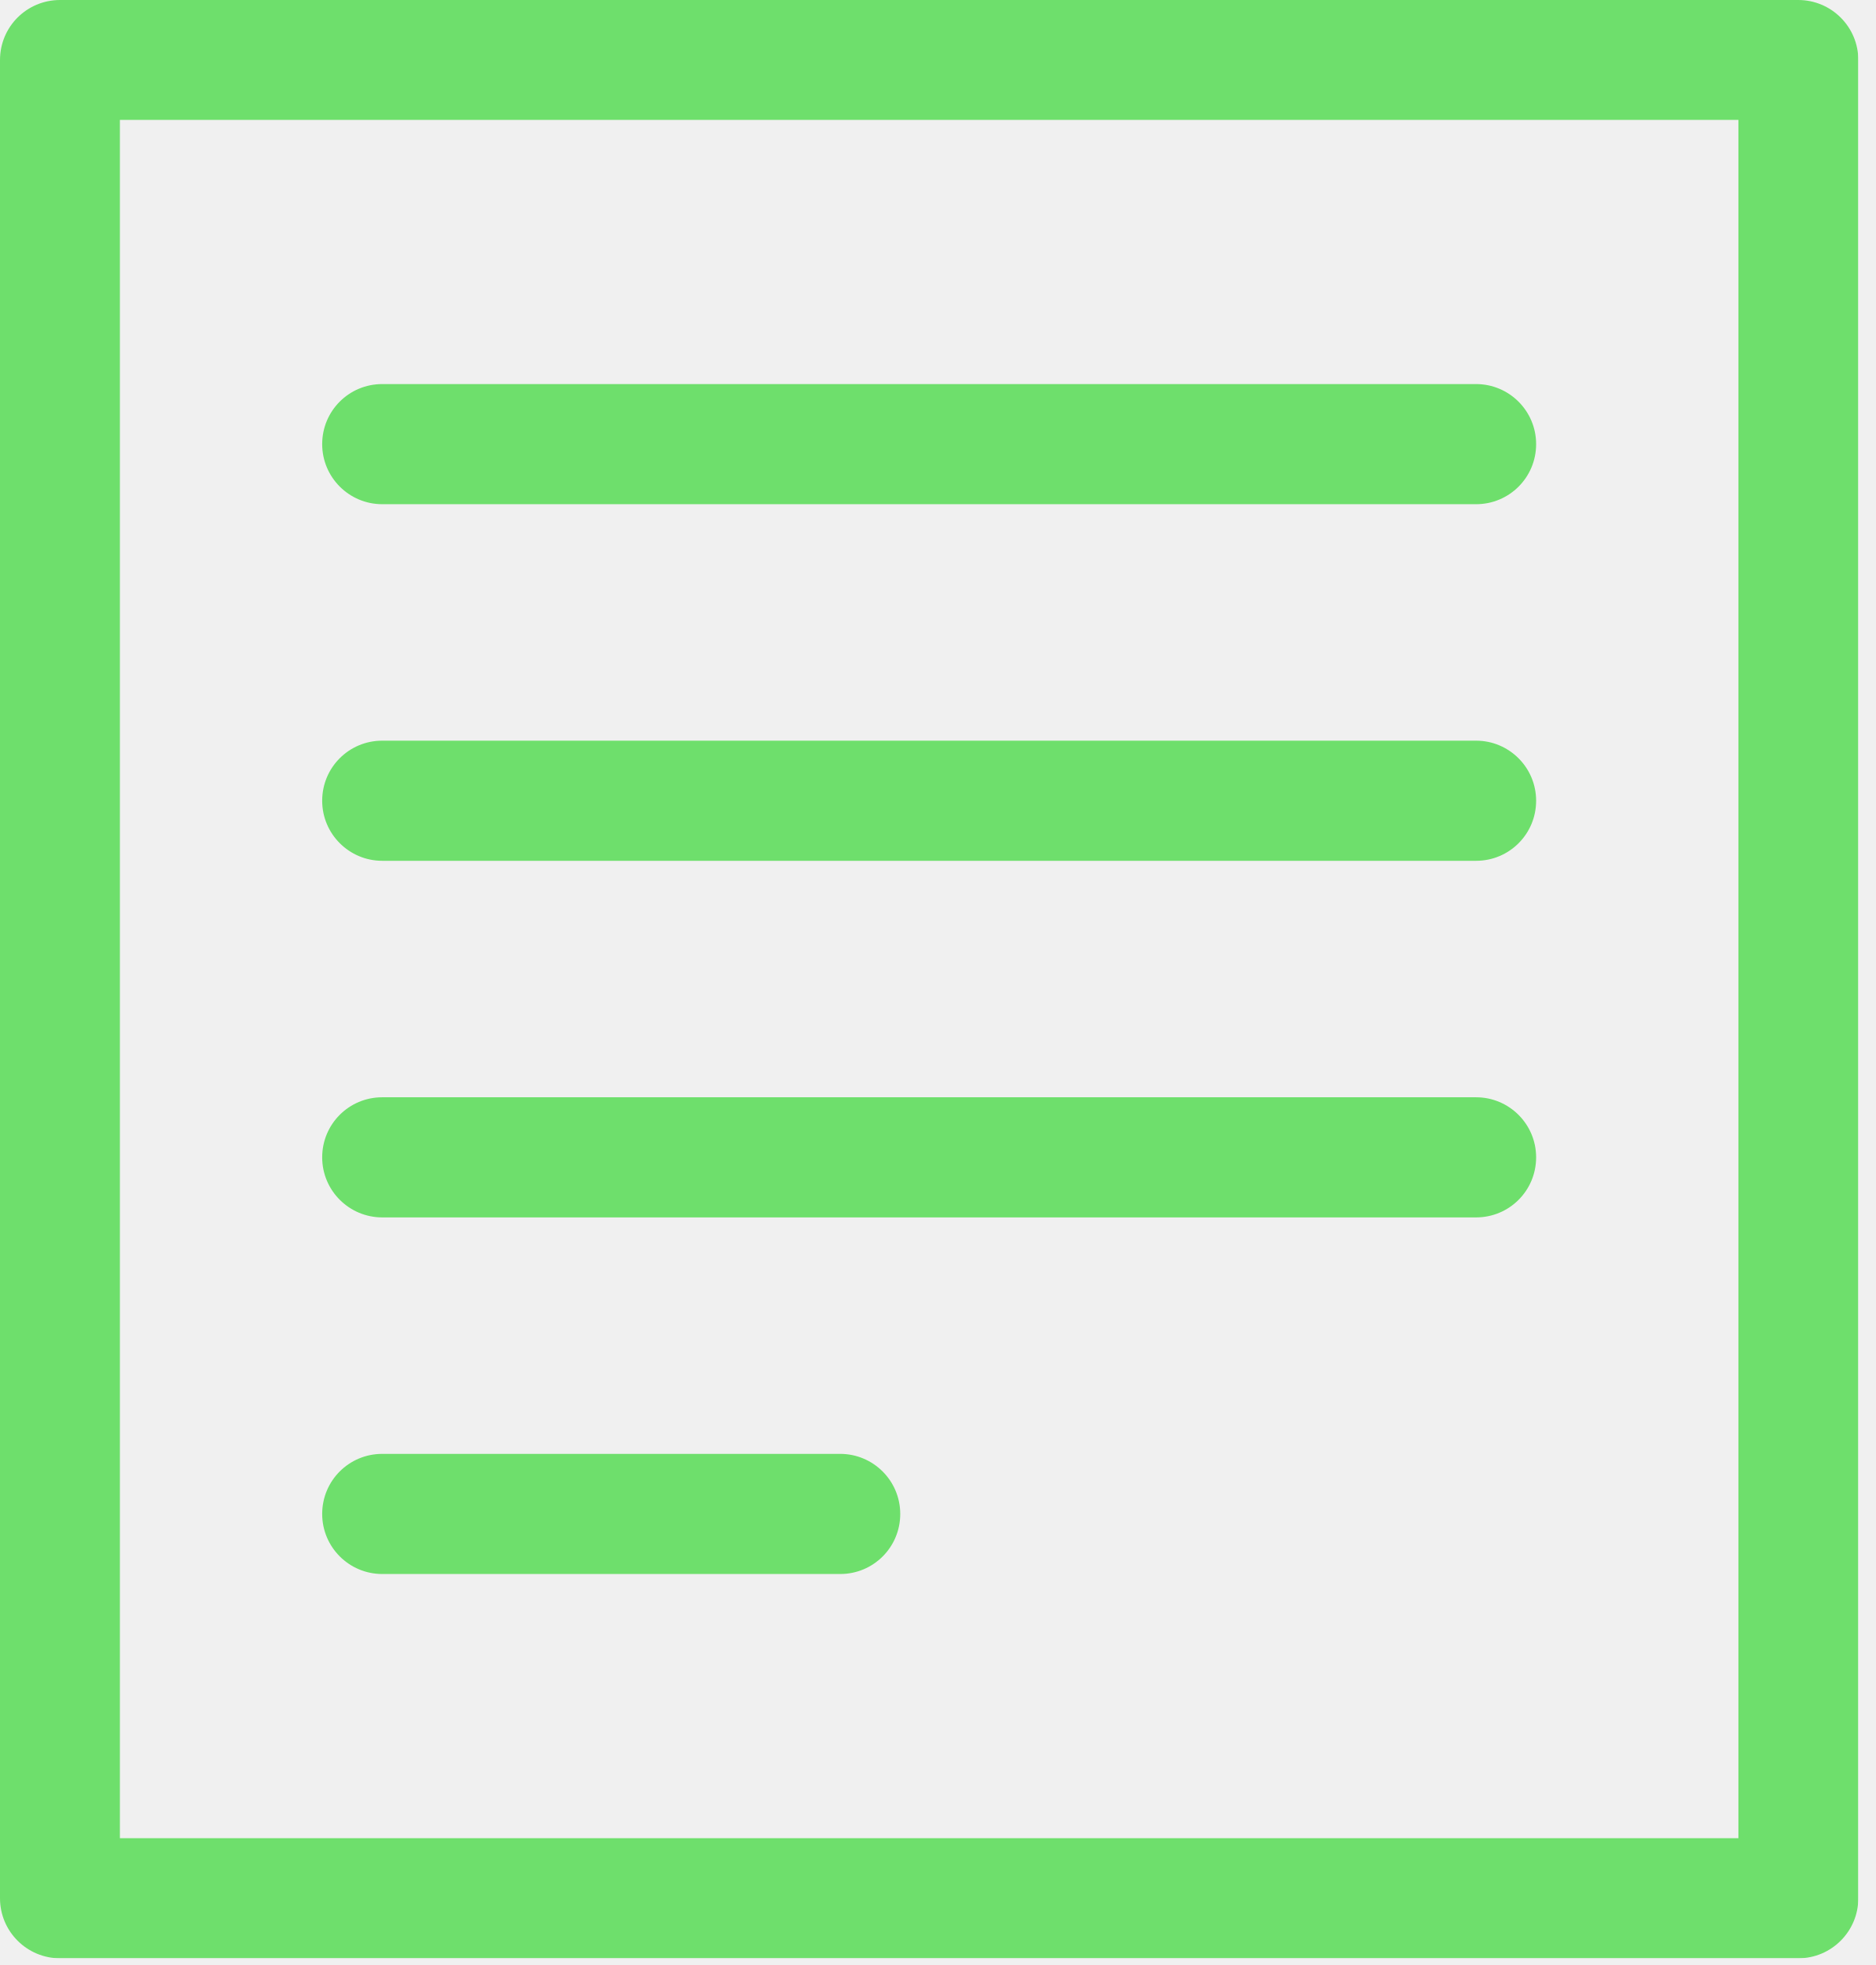
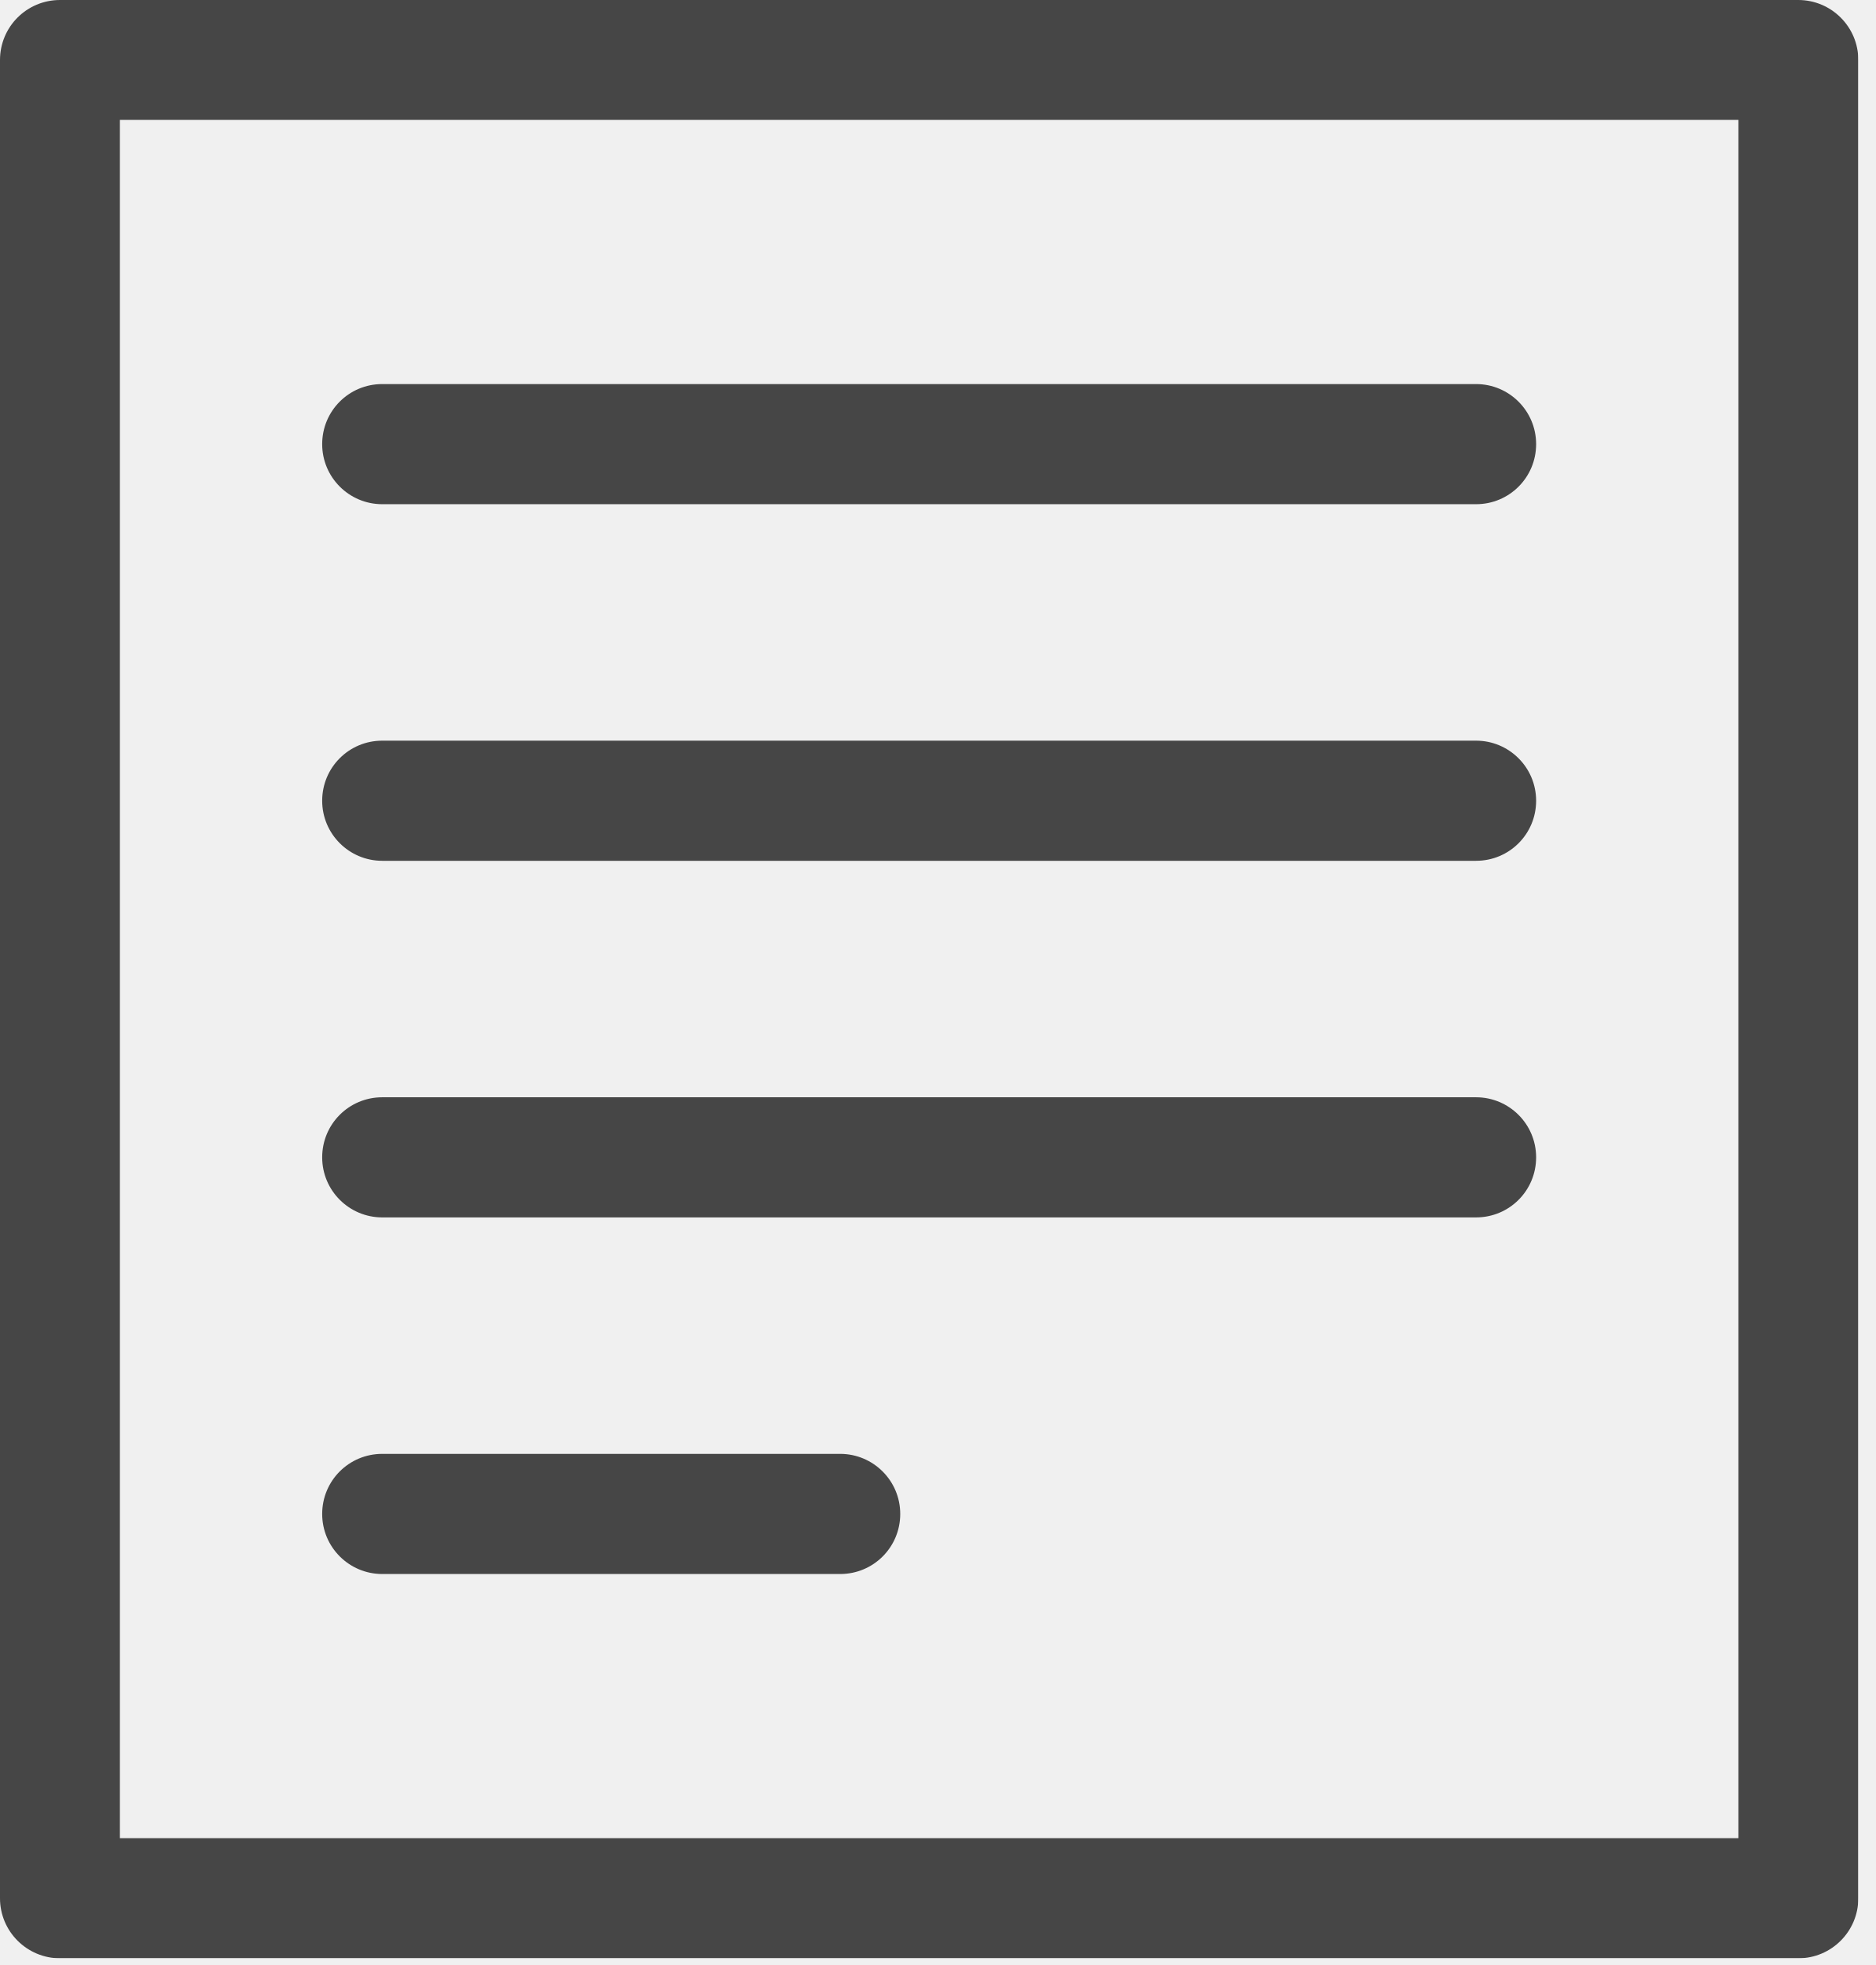
<svg xmlns="http://www.w3.org/2000/svg" width="84" height="88" viewBox="0 0 84 88" fill="none">
-   <g opacity="0.8" clip-path="url(#clip0_1_43)">
-     <path d="M80.54 87.7H2.69C1.21 87.7 0 86.5 0 85.01V2.69C0 1.2 1.2 0 2.69 0H80.54C82.02 0 83.23 1.2 83.23 2.69V85.01C83.23 86.49 82.03 87.7 80.54 87.7ZM5.37 82.32H77.86V5.37H5.37V82.32Z" fill="#4EDB4B" />
-     <path d="M66.11 22.58H17.12C15.64 22.58 14.43 21.38 14.43 19.89C14.43 18.4 15.63 17.2 17.12 17.2H66.11C67.59 17.2 68.8 18.4 68.8 19.89C68.8 21.38 67.6 22.58 66.11 22.58Z" fill="#4EDB4B" />
-     <path d="M66.11 38.55H17.12C15.64 38.55 14.43 37.35 14.43 35.86C14.43 34.37 15.63 33.17 17.12 33.17H66.11C67.59 33.17 68.8 34.37 68.8 35.86C68.8 37.35 67.6 38.55 66.11 38.55Z" fill="#4EDB4B" />
-     <path d="M66.11 54.52H17.12C15.64 54.52 14.43 53.32 14.43 51.83C14.43 50.34 15.63 49.14 17.12 49.14H66.11C67.59 49.14 68.8 50.34 68.8 51.83C68.8 53.32 67.6 54.52 66.11 54.52Z" fill="#4EDB4B" />
-     <path d="M37.62 70.49H17.12C15.64 70.49 14.43 69.29 14.43 67.8C14.43 66.31 15.63 65.11 17.12 65.11H37.63C39.11 65.11 40.32 66.31 40.32 67.8C40.32 69.29 39.12 70.49 37.63 70.49H37.62Z" fill="#4EDB4B" />
+   <g opacity="0.8" clip-path="url(#clip0_1_115)">
+     <path d="M80.54 87.7H2.69C1.21 87.7 0 86.5 0 85.01V2.69C0 1.2 1.2 0 2.69 0H80.54C82.02 0 83.23 1.2 83.23 2.69V85.01C83.23 86.49 82.03 87.7 80.54 87.7ZM5.37 82.32H77.86V5.37H5.37V82.32Z" fill="#1B1B1B" />
+     <path d="M66.11 22.58H17.12C15.64 22.58 14.43 21.38 14.43 19.89C14.43 18.4 15.63 17.2 17.12 17.2H66.11C67.59 17.2 68.8 18.4 68.8 19.89C68.8 21.38 67.6 22.58 66.11 22.58Z" fill="#1B1B1B" />
+     <path d="M66.11 38.55H17.12C15.64 38.55 14.43 37.35 14.43 35.86C14.43 34.37 15.63 33.17 17.12 33.17H66.11C67.59 33.17 68.8 34.37 68.8 35.86C68.8 37.35 67.6 38.55 66.11 38.55Z" fill="#1B1B1B" />
+     <path d="M66.11 54.52H17.12C15.64 54.52 14.43 53.32 14.43 51.83C14.43 50.34 15.63 49.14 17.12 49.14H66.11C67.59 49.14 68.8 50.34 68.8 51.83C68.8 53.32 67.6 54.52 66.11 54.52Z" fill="#1B1B1B" />
+     <path d="M37.62 70.49H17.12C15.64 70.49 14.43 69.29 14.43 67.8C14.43 66.31 15.63 65.11 17.12 65.11H37.63C39.11 65.11 40.32 66.31 40.32 67.8C40.32 69.29 39.12 70.49 37.63 70.49H37.62Z" fill="#1B1B1B" />
  </g>
  <defs>
-     <clipPath id="clip0_1_43">
+     <clipPath id="clip0_1_115">
      <rect width="83.23" height="87.7" fill="white" />
    </clipPath>
  </defs>
</svg>
